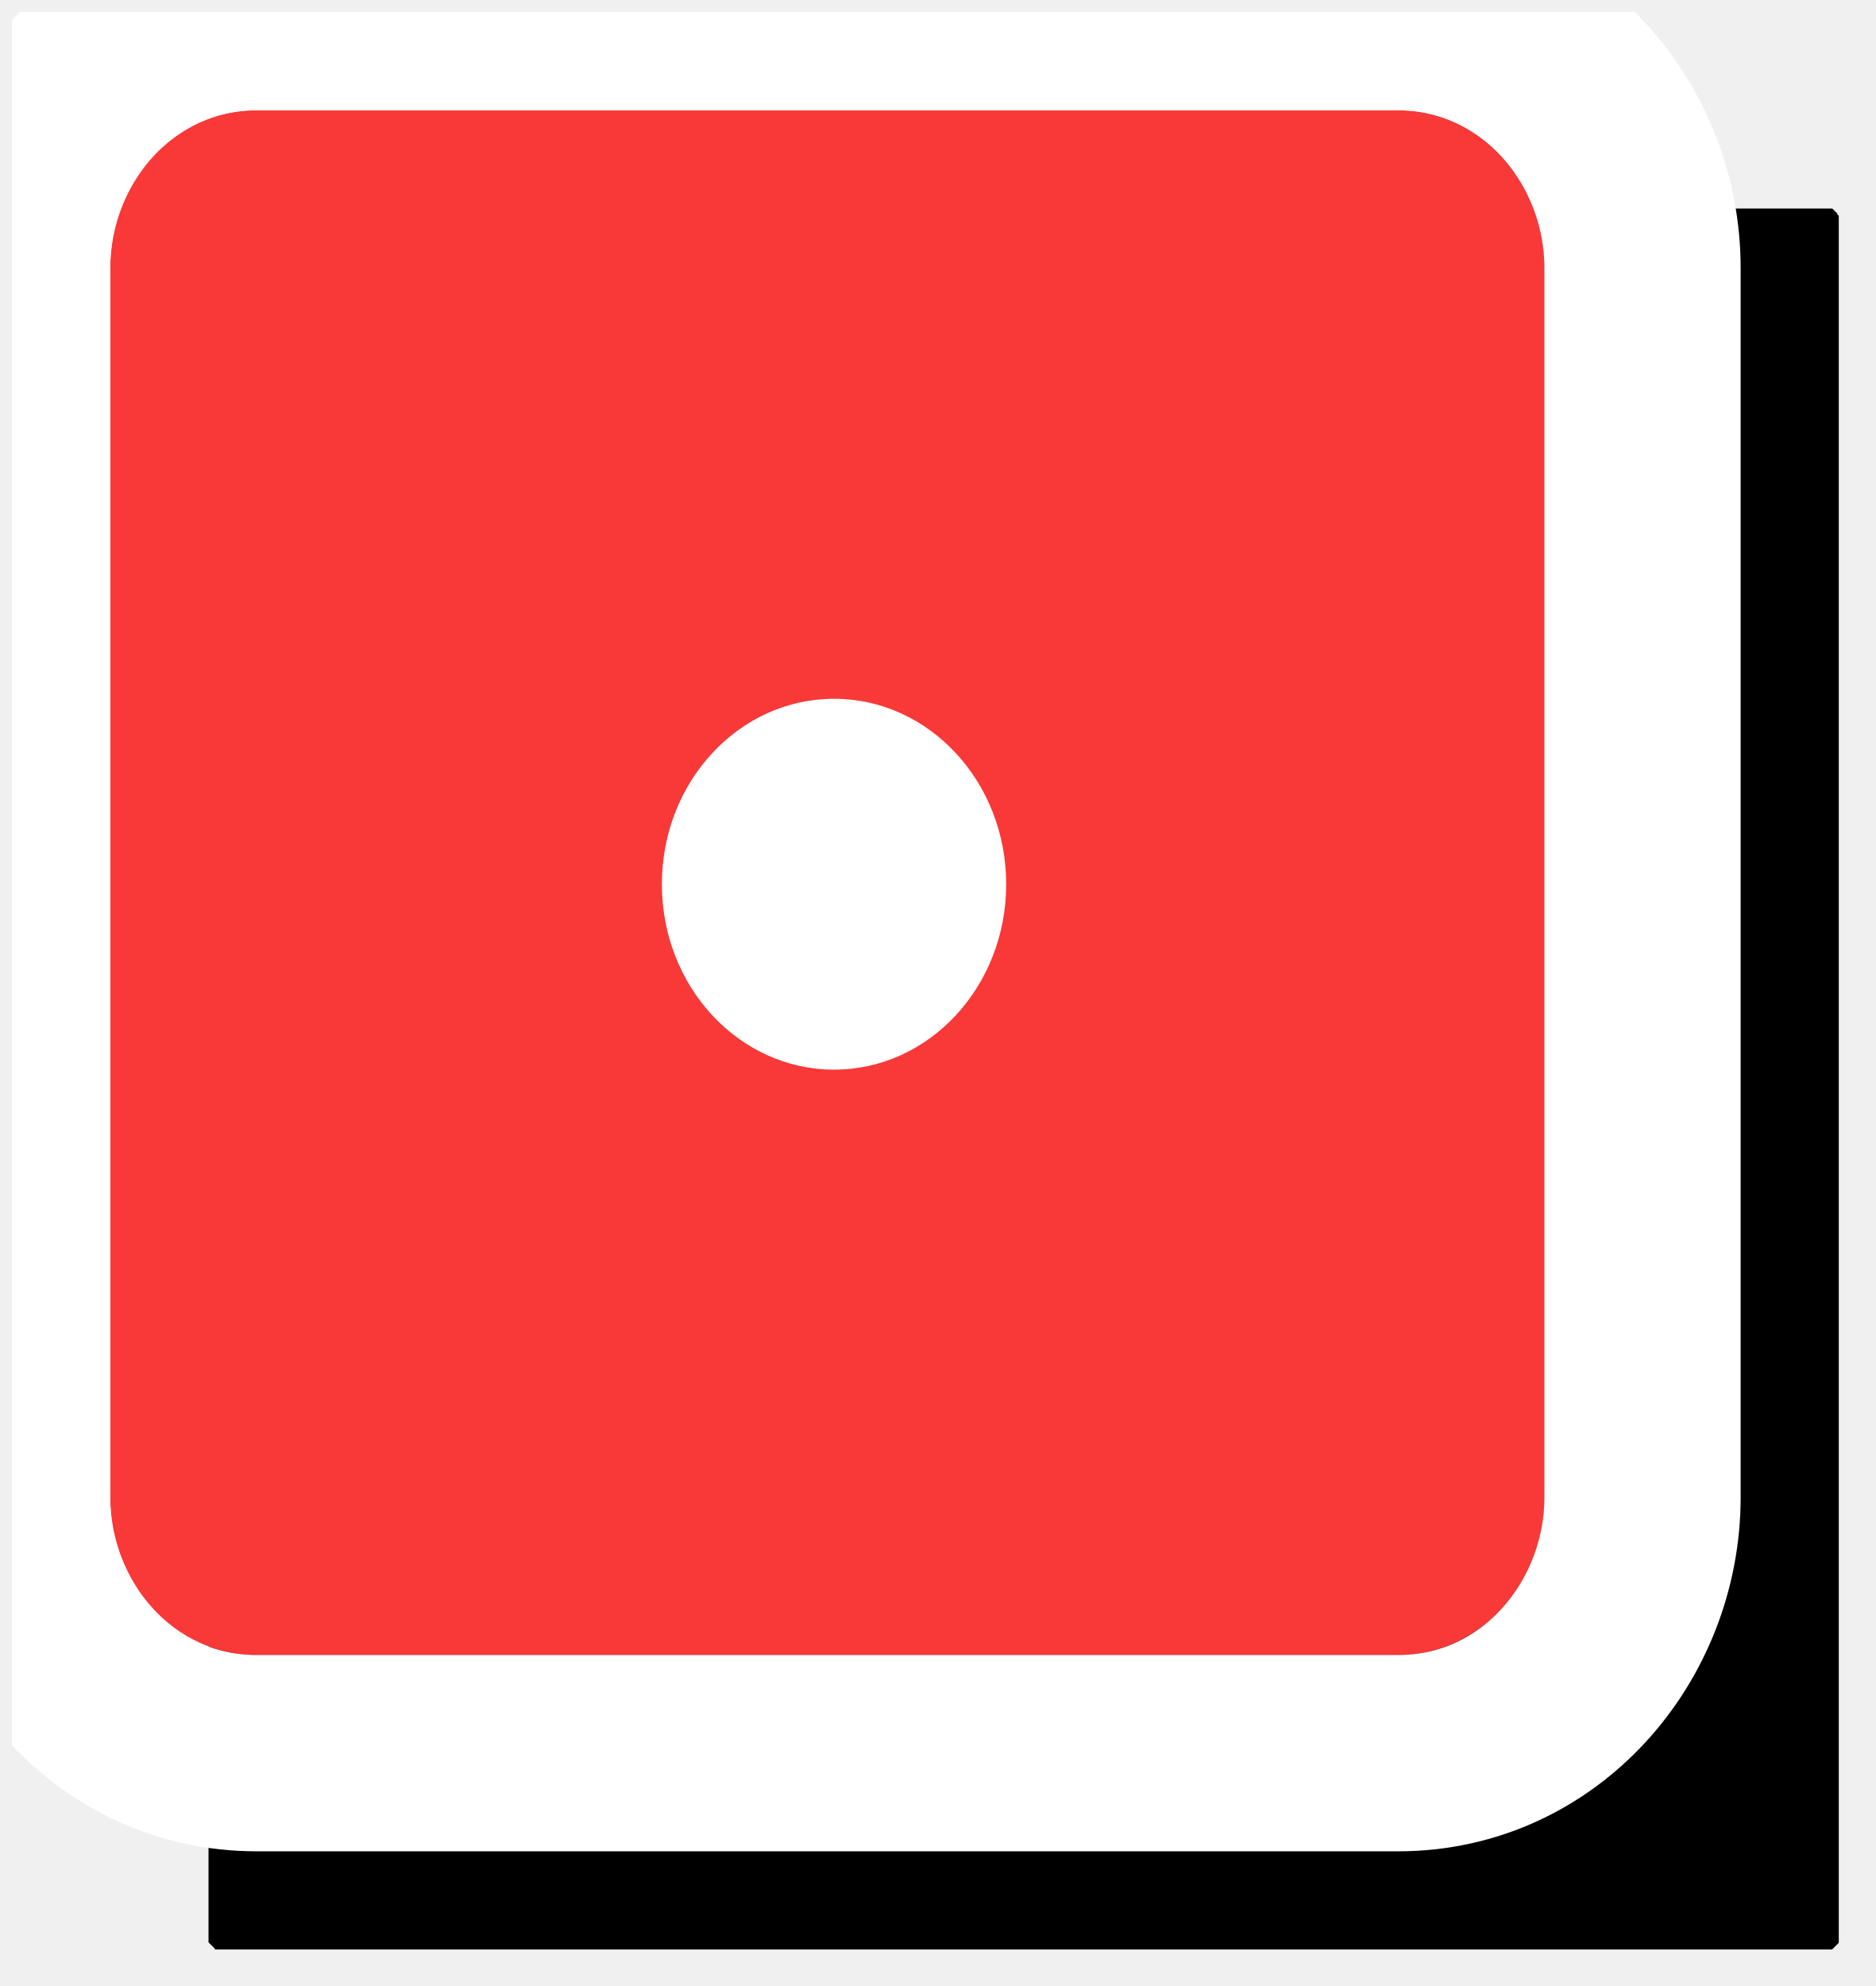
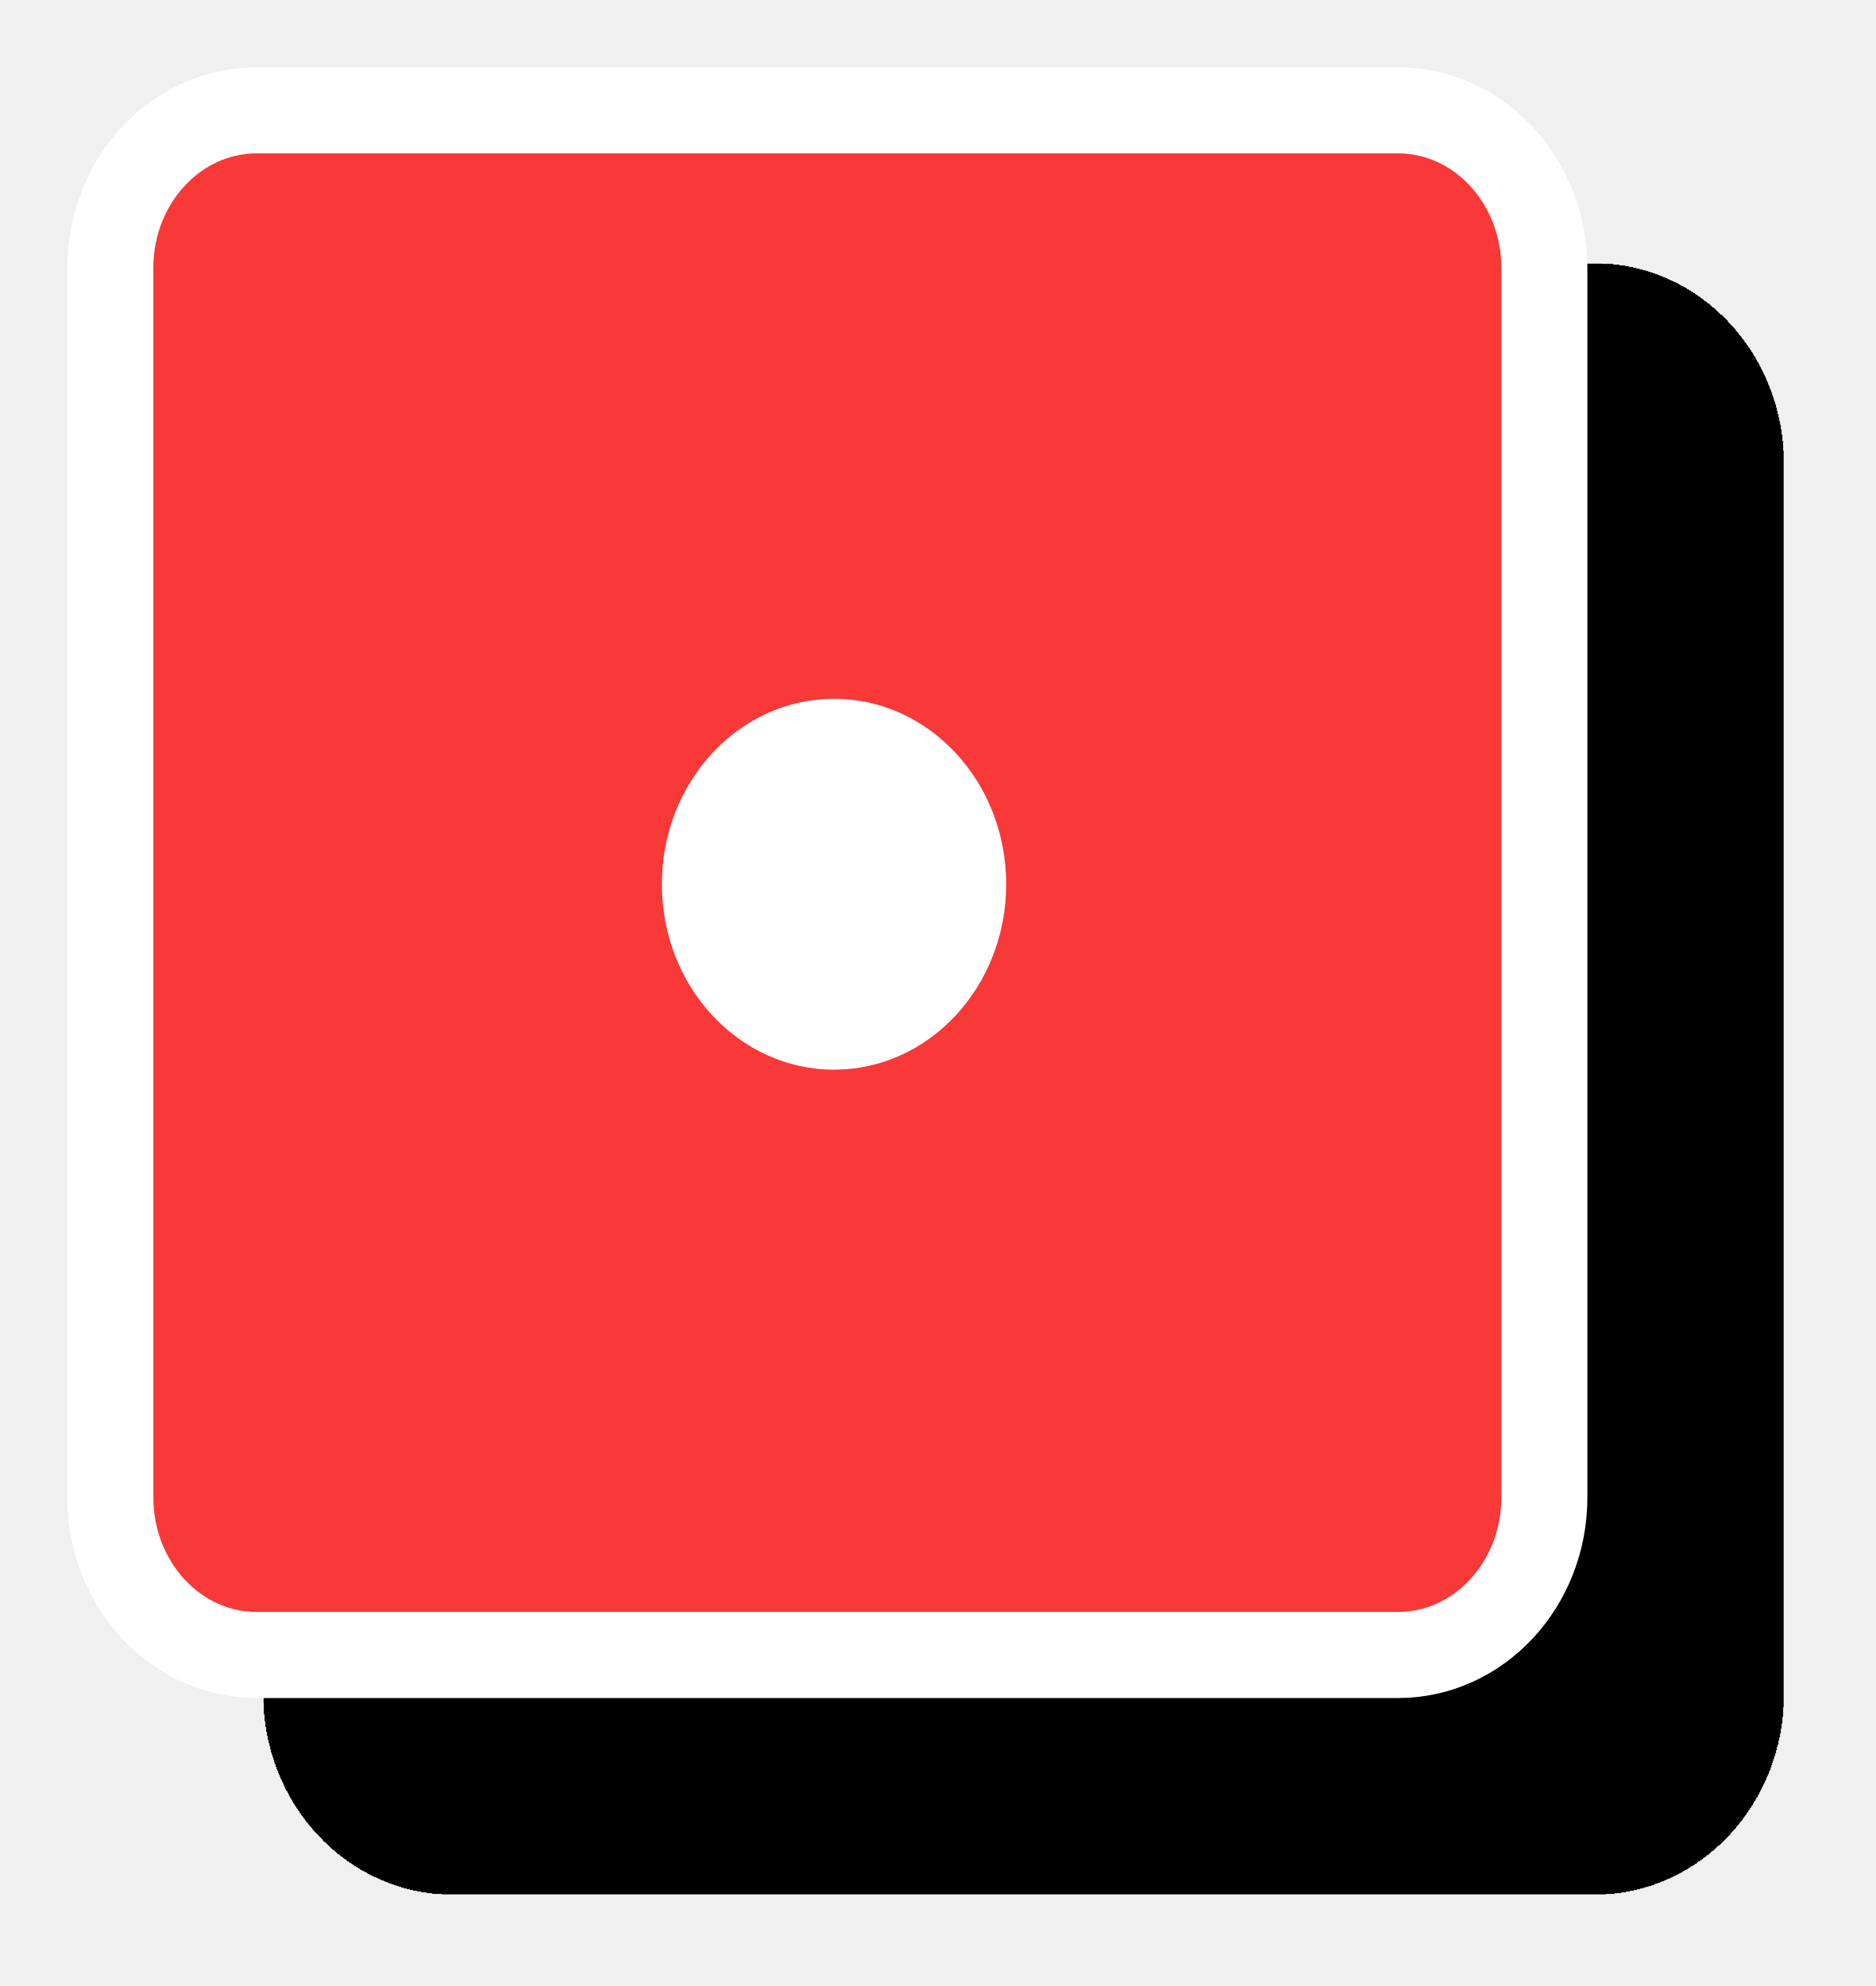
<svg xmlns="http://www.w3.org/2000/svg" width="51" height="54" viewBox="0 0 51 54" fill="none">
-   <g filter="url(#filter0_d_864_698)">
-     <path d="M38.02 3C40.218 3 42 4.919 42 7.286V40.714C42 43.081 40.218 45 38.02 45H6.98C4.782 45 3 43.081 3 40.714V7.286C3 4.919 4.782 3 6.98 3L38.02 3Z" fill="#F93838" />
-     <path d="M38.02 3C40.218 3 42 4.919 42 7.286V40.714C42 43.081 40.218 45 38.02 45H6.98C4.782 45 3 43.081 3 40.714V7.286C3 4.919 4.782 3 6.98 3L38.02 3Z" fill="#F93838" />
-     <path d="M44.669 7.286C44.669 3.634 41.875 0.331 38.02 0.331L6.98 0.331C3.125 0.331 0.331 3.634 0.331 7.286V40.714C0.331 44.365 3.125 47.669 6.98 47.669H38.02C41.875 47.669 44.669 44.365 44.669 40.714V7.286Z" stroke="white" stroke-width="5.338" />
+   <g filter="url(#filter0_d_2130_1090)">
+     <path d="M38.02 3C40.218 3 42 4.919 42 7.286V40.714C42 43.081 40.218 45 38.02 45H6.98C4.782 45 3 43.081 3 40.714V7.286C3 4.919 4.782 3 6.98 3H38.02Z" fill="#F93838" />
+     <path d="M38.02 3C40.218 3 42 4.919 42 7.286V40.714C42 43.081 40.218 45 38.02 45H6.98C4.782 45 3 43.081 3 40.714V7.286C3 4.919 4.782 3 6.98 3H38.02Z" fill="#F93838" />
+     <path d="M3 7.286V40.714C3 43.081 4.782 45 6.98 45H38.02C40.218 45 42 43.081 42 40.714V7.286C42 4.919 40.218 3 38.02 3H6.98C4.782 3 3 4.919 3 7.286Z" stroke="white" stroke-width="2.34" />
  </g>
  <path d="M22.682 19C25.268 19 27.364 21.258 27.364 24.042C27.364 26.827 25.268 29.084 22.682 29.084C20.096 29.084 18 26.827 18 24.042C18 21.258 20.096 19 22.682 19Z" fill="white" />
  <defs>
-     <filter id="filter0_d_864_698" x="0.331" y="0.331" width="49.676" height="52.676" filterUnits="userSpaceOnUse" color-interpolation-filters="sRGB">
+     <filter id="filter0_d_2130_1090" x="1.83" y="1.83" width="46.678" height="49.678" filterUnits="userSpaceOnUse" color-interpolation-filters="sRGB">
      <feFlood flood-opacity="0" result="BackgroundImageFix" />
      <feColorMatrix in="SourceAlpha" type="matrix" values="0 0 0 0 0 0 0 0 0 0 0 0 0 0 0 0 0 0 127 0" result="hardAlpha" />
      <feOffset dx="5.338" dy="5.338" />
      <feColorMatrix type="matrix" values="0 0 0 0 0 0 0 0 0 0 0 0 0 0 0 0 0 0 1 0" />
-       <feBlend mode="normal" in2="BackgroundImageFix" result="effect1_dropShadow_864_698" />
-       <feBlend mode="normal" in="SourceGraphic" in2="effect1_dropShadow_864_698" result="shape" />
+       <feBlend mode="normal" in2="BackgroundImageFix" result="effect1_dropShadow_2130_1090" />
+       <feBlend mode="normal" in="SourceGraphic" in2="effect1_dropShadow_2130_1090" result="shape" />
    </filter>
  </defs>
</svg>
